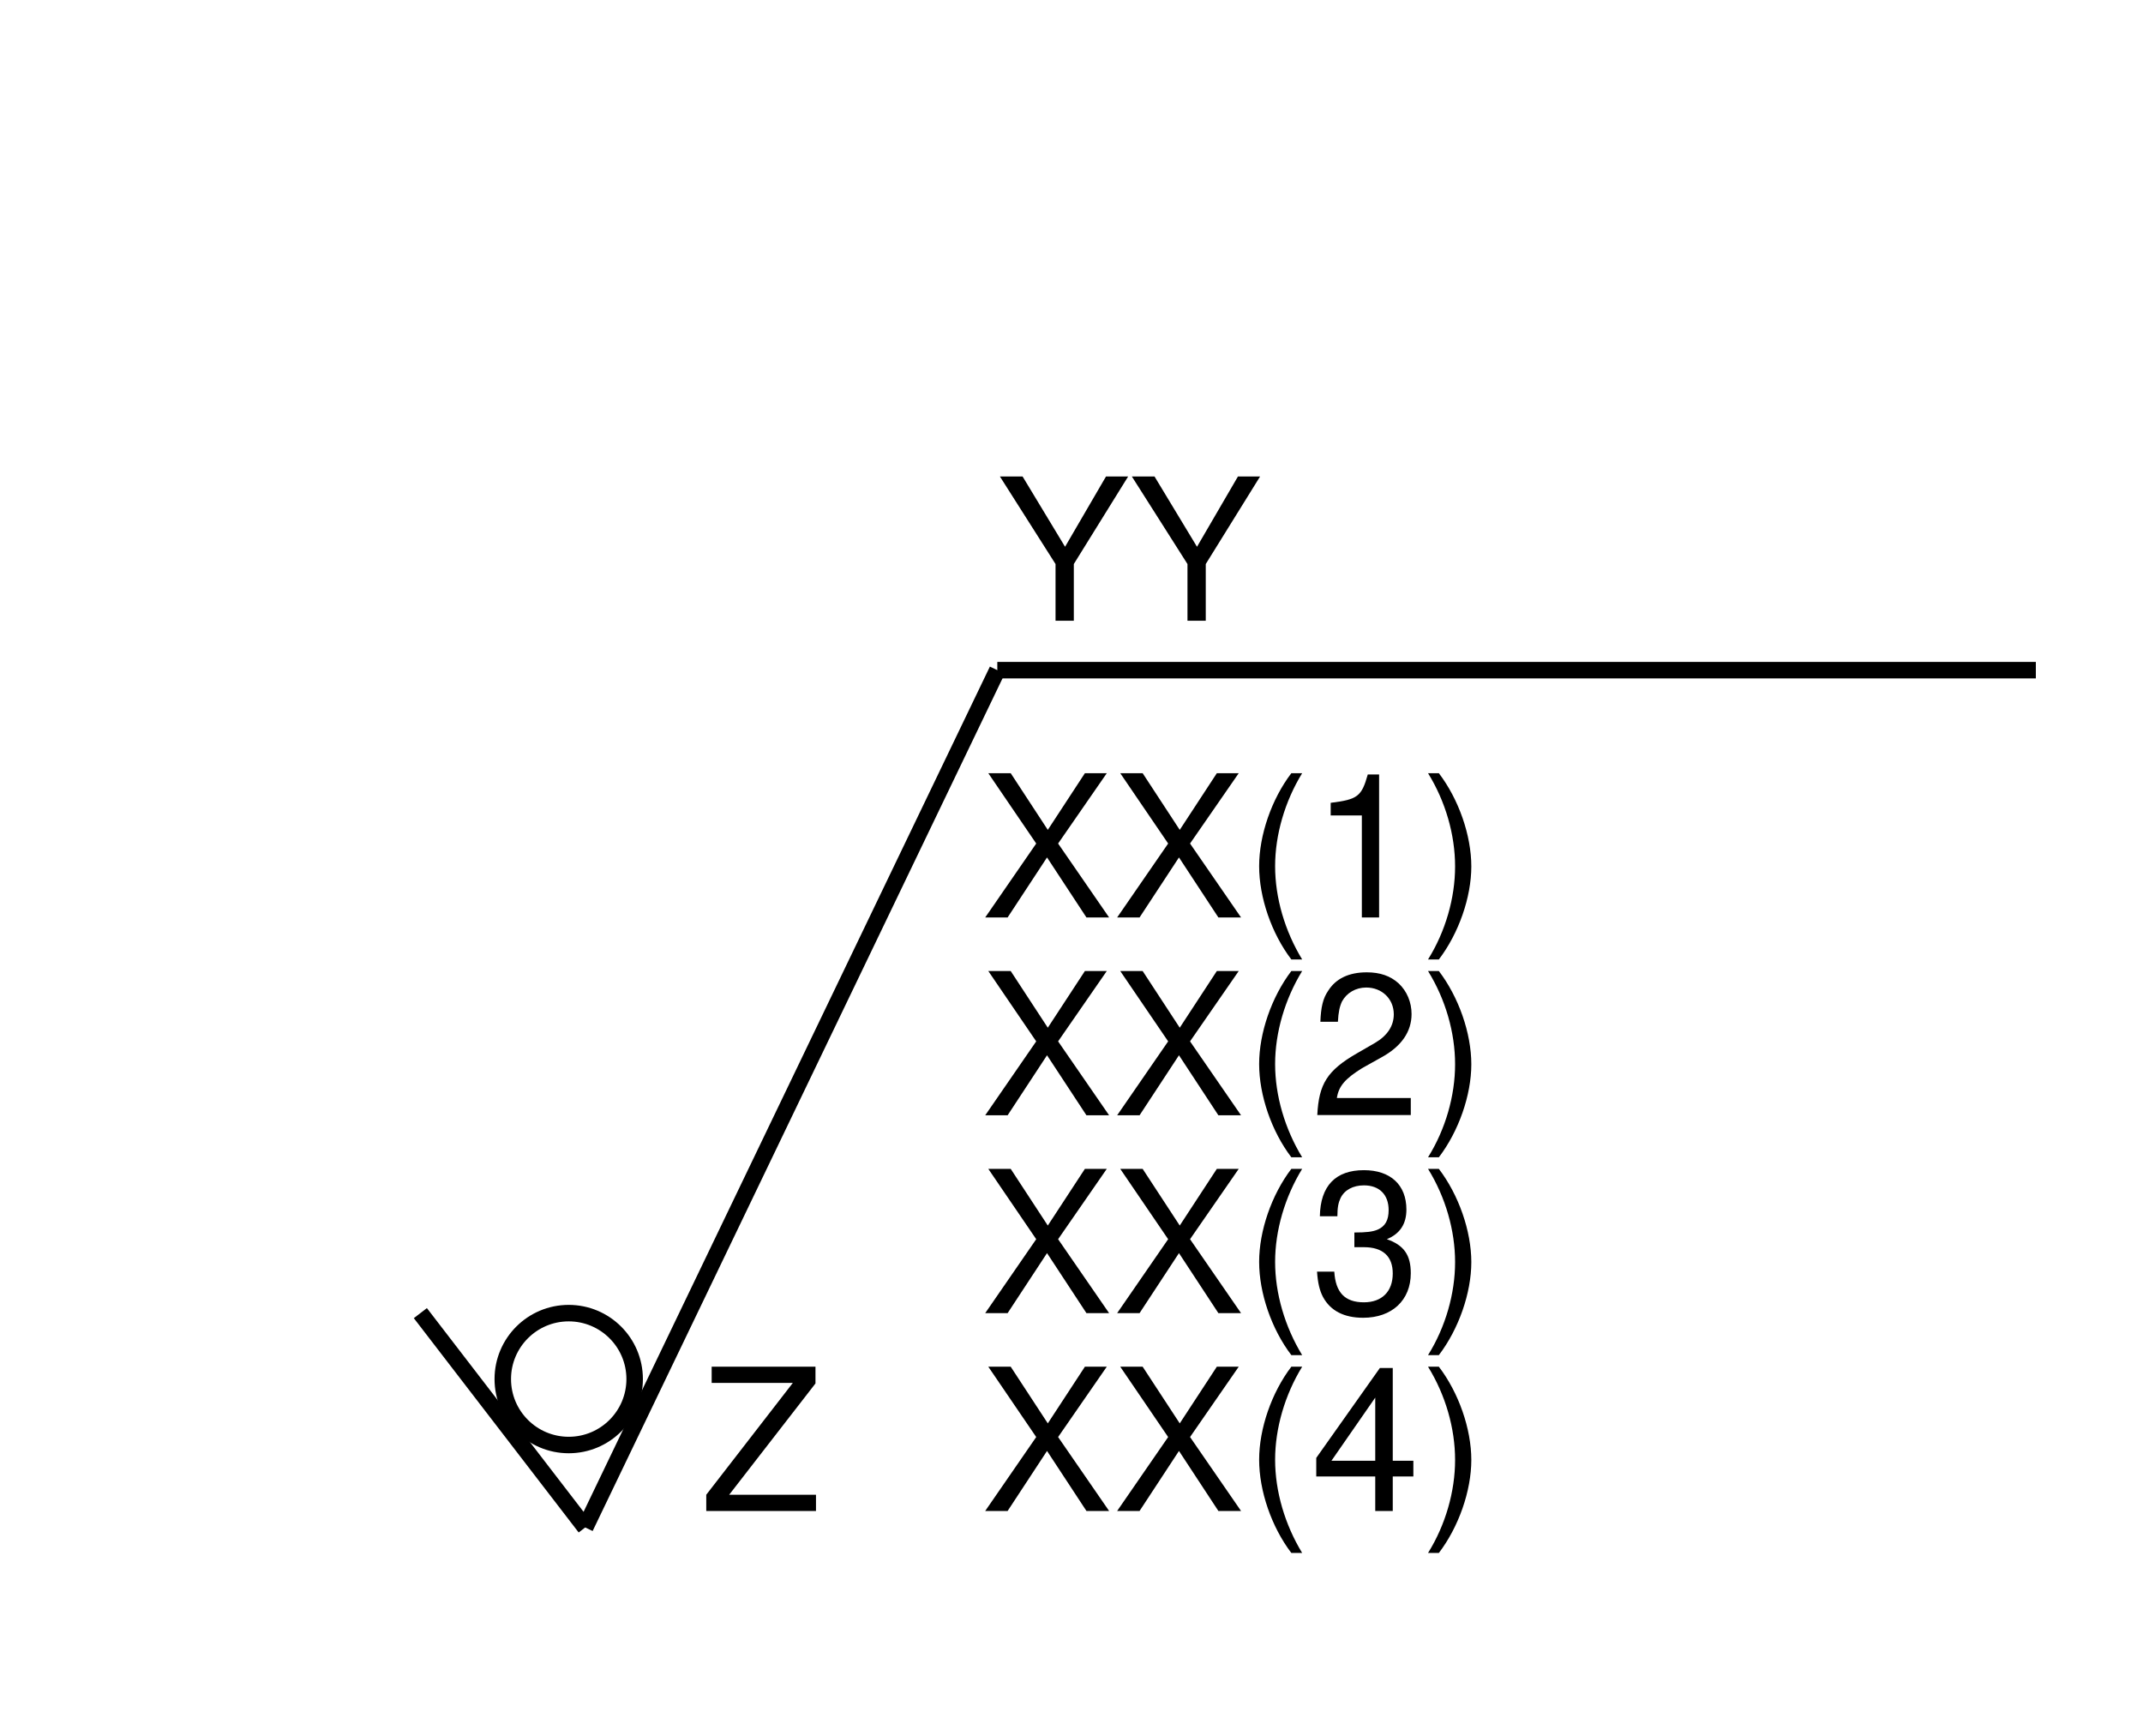
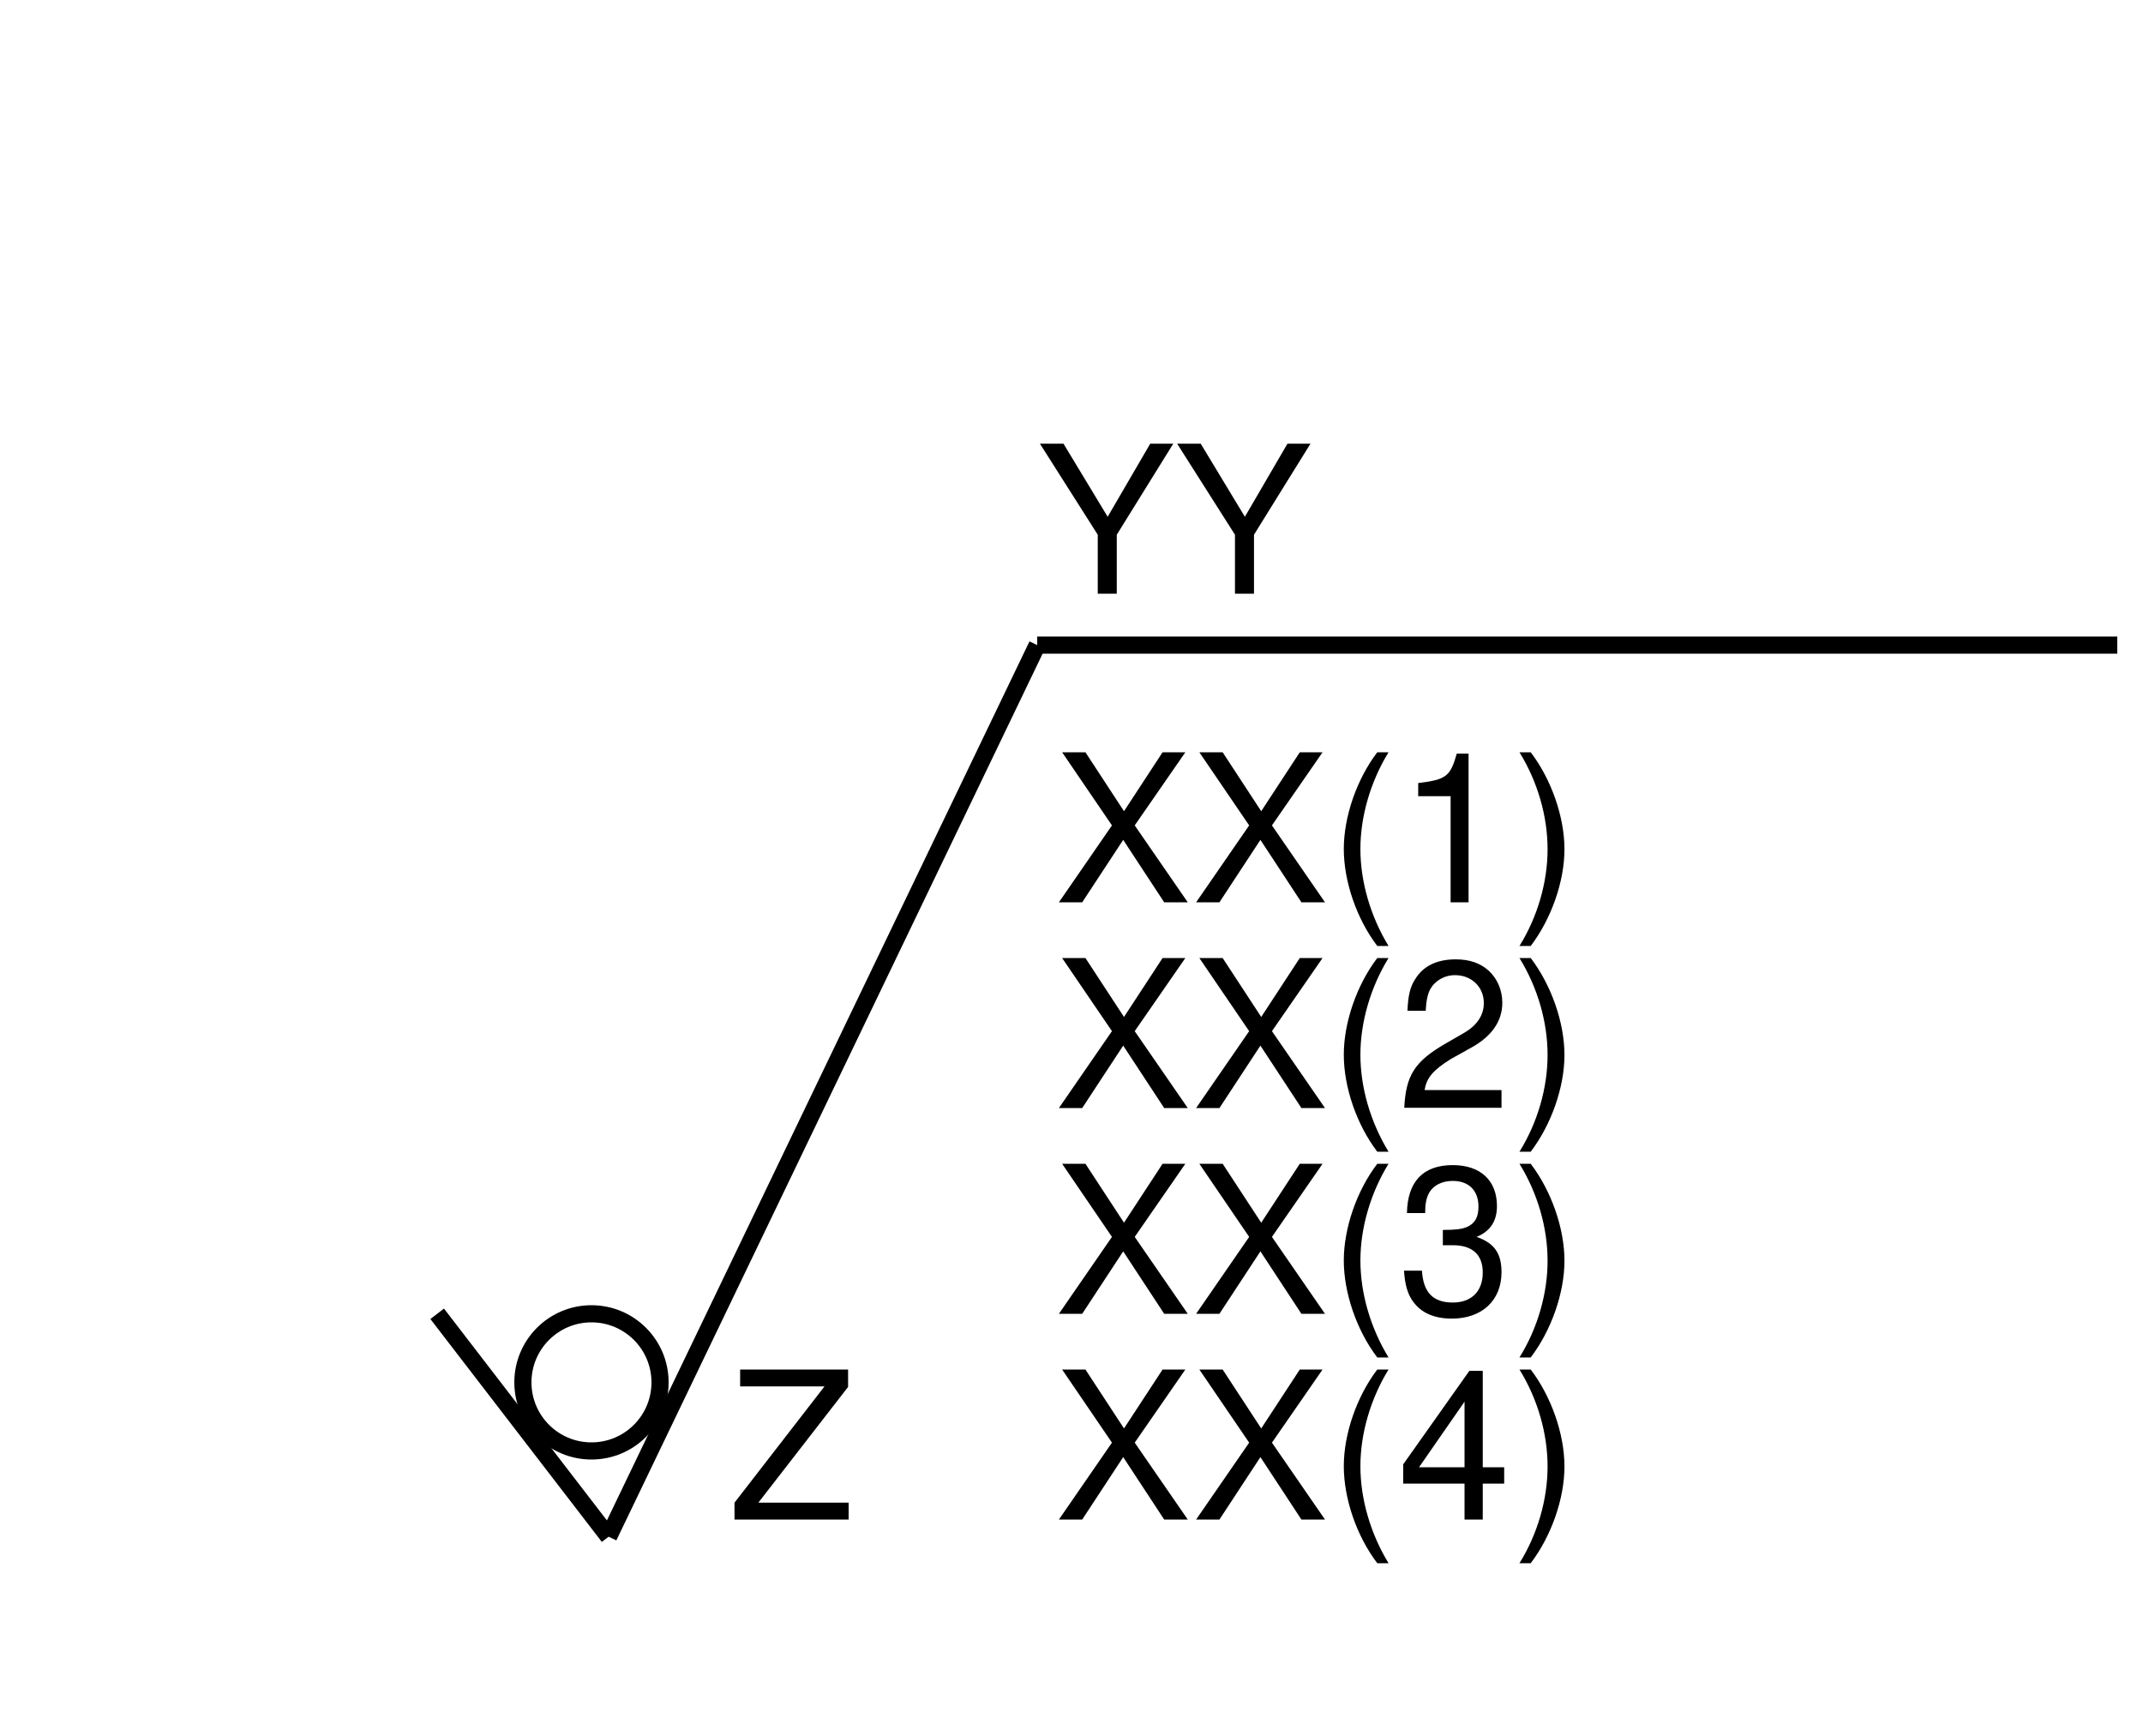
- <svg xmlns="http://www.w3.org/2000/svg" version="1.1" width="100px" height="81px" viewBox="-0.5 -0.5 130 83" content="&lt;mxfile host=&quot;Electron&quot; modified=&quot;2024-02-06T07:05:37.224Z&quot; agent=&quot;Mozilla/5.0 (Windows NT 10.0; Win64; x64) AppleWebKit/537.36 (KHTML, like Gecko) draw.io/21.5.1 Chrome/112.0.561.204 Electron/24.6.0 Safari/537.36&quot; etag=&quot;1LQ9veS5KkCN0eoByIPG&quot; version=&quot;21.5.1&quot; type=&quot;device&quot;&gt;&#10;  &lt;diagram name=&quot;Страница 1&quot; id=&quot;-L8JcDZjNFfGycrKBTJC&quot;&gt;&#10;    &lt;mxGraphModel dx=&quot;320&quot; dy=&quot;154&quot; grid=&quot;0&quot; gridSize=&quot;10&quot; guides=&quot;1&quot; tooltips=&quot;1&quot; connect=&quot;1&quot; arrows=&quot;1&quot; fold=&quot;1&quot; page=&quot;1&quot; pageScale=&quot;1&quot; pageWidth=&quot;827&quot; pageHeight=&quot;1169&quot; math=&quot;0&quot; shadow=&quot;0&quot;&gt;&#10;      &lt;root&gt;&#10;        &lt;mxCell id=&quot;0&quot; /&gt;&#10;        &lt;mxCell id=&quot;1&quot; parent=&quot;0&quot; /&gt;&#10;        &lt;mxCell id=&quot;24uEspsWAmBhDjKIqyrG-3&quot; value=&quot;&quot; style=&quot;endArrow=none;html=1;rounded=0;entryX=1;entryY=1;entryDx=0;entryDy=0;&quot; parent=&quot;1&quot; target=&quot;KwcBvFnIUq_cNhDl6oCU-1&quot; edge=&quot;1&quot;&gt;&#10;          &lt;mxGeometry width=&quot;50&quot; height=&quot;50&quot; relative=&quot;1&quot; as=&quot;geometry&quot;&gt;&#10;            &lt;mxPoint x=&quot;420&quot; y=&quot;290&quot; as=&quot;sourcePoint&quot; /&gt;&#10;            &lt;mxPoint x=&quot;530&quot; y=&quot;270&quot; as=&quot;targetPoint&quot; /&gt;&#10;          &lt;/mxGeometry&gt;&#10;        &lt;/mxCell&gt;&#10;        &lt;mxCell id=&quot;24uEspsWAmBhDjKIqyrG-4&quot; value=&quot;&quot; style=&quot;ellipse;whiteSpace=wrap;html=1;aspect=fixed;&quot; parent=&quot;1&quot; vertex=&quot;1&quot;&gt;&#10;          &lt;mxGeometry x=&quot;380&quot; y=&quot;294&quot; width=&quot;26&quot; height=&quot;26&quot; as=&quot;geometry&quot; /&gt;&#10;        &lt;/mxCell&gt;&#10;        &lt;mxCell id=&quot;24uEspsWAmBhDjKIqyrG-5&quot; value=&quot;&quot; style=&quot;endArrow=none;html=1;rounded=0;&quot; parent=&quot;1&quot; edge=&quot;1&quot;&gt;&#10;          &lt;mxGeometry width=&quot;50&quot; height=&quot;50&quot; relative=&quot;1&quot; as=&quot;geometry&quot;&gt;&#10;            &lt;mxPoint x=&quot;390&quot; y=&quot;340&quot; as=&quot;sourcePoint&quot; /&gt;&#10;            &lt;mxPoint x=&quot;375&quot; y=&quot;300&quot; as=&quot;targetPoint&quot; /&gt;&#10;          &lt;/mxGeometry&gt;&#10;        &lt;/mxCell&gt;&#10;        &lt;mxCell id=&quot;KwcBvFnIUq_cNhDl6oCU-1&quot; value=&quot;&amp;lt;font style=&amp;quot;font-size: 14px;&amp;quot;&amp;gt;YY&amp;lt;/font&amp;gt;&quot; style=&quot;text;strokeColor=none;align=center;fillColor=none;html=1;verticalAlign=middle;whiteSpace=wrap;rounded=0;&quot; parent=&quot;1&quot; vertex=&quot;1&quot;&gt;&#10;          &lt;mxGeometry x=&quot;414&quot; y=&quot;261&quot; width=&quot;56&quot; height=&quot;29&quot; as=&quot;geometry&quot; /&gt;&#10;        &lt;/mxCell&gt;&#10;        &lt;mxCell id=&quot;KwcBvFnIUq_cNhDl6oCU-2&quot; value=&quot;&amp;lt;font style=&amp;quot;font-size: 14px;&amp;quot;&amp;gt;XX(1)&amp;lt;/font&amp;gt;&quot; style=&quot;text;strokeColor=none;align=center;fillColor=none;html=1;verticalAlign=middle;whiteSpace=wrap;rounded=0;&quot; parent=&quot;1&quot; vertex=&quot;1&quot;&gt;&#10;          &lt;mxGeometry x=&quot;414&quot; y=&quot;310&quot; width=&quot;60&quot; height=&quot;30&quot; as=&quot;geometry&quot; /&gt;&#10;        &lt;/mxCell&gt;&#10;        &lt;mxCell id=&quot;KwcBvFnIUq_cNhDl6oCU-8&quot; value=&quot;&amp;lt;font style=&amp;quot;font-size: 14px;&amp;quot;&amp;gt;Z&amp;lt;/font&amp;gt;&quot; style=&quot;text;strokeColor=none;align=center;fillColor=none;html=1;verticalAlign=middle;whiteSpace=wrap;rounded=0;&quot; parent=&quot;1&quot; vertex=&quot;1&quot;&gt;&#10;          &lt;mxGeometry x=&quot;399&quot; y=&quot;310&quot; width=&quot;30&quot; height=&quot;30&quot; as=&quot;geometry&quot; /&gt;&#10;        &lt;/mxCell&gt;&#10;        &lt;mxCell id=&quot;47NzaqUEc4aRuLURK691-2&quot; value=&quot;&quot; style=&quot;endArrow=none;html=1;rounded=0;&quot; edge=&quot;1&quot; parent=&quot;1&quot;&gt;&#10;          &lt;mxGeometry width=&quot;50&quot; height=&quot;50&quot; relative=&quot;1&quot; as=&quot;geometry&quot;&gt;&#10;            &lt;mxPoint x=&quot;390&quot; y=&quot;340&quot; as=&quot;sourcePoint&quot; /&gt;&#10;            &lt;mxPoint x=&quot;420&quot; y=&quot;290&quot; as=&quot;targetPoint&quot; /&gt;&#10;          &lt;/mxGeometry&gt;&#10;        &lt;/mxCell&gt;&#10;      &lt;/root&gt;&#10;    &lt;/mxGraphModel&gt;&#10;  &lt;/diagram&gt;&#10;&lt;/mxfile&gt;&#10;">
+ <svg xmlns="http://www.w3.org/2000/svg" version="1.1" width="100px" height="81px" viewBox="-0.5 -0.5 125 85" content="&lt;mxfile host=&quot;Electron&quot; modified=&quot;2024-02-06T07:05:37.224Z&quot; agent=&quot;Mozilla/5.0 (Windows NT 10.0; Win64; x64) AppleWebKit/537.36 (KHTML, like Gecko) draw.io/21.5.1 Chrome/112.0.561.204 Electron/24.6.0 Safari/537.36&quot; etag=&quot;1LQ9veS5KkCN0eoByIPG&quot; version=&quot;21.5.1&quot; type=&quot;device&quot;&gt;&#10;  &lt;diagram name=&quot;Страница 1&quot; id=&quot;-L8JcDZjNFfGycrKBTJC&quot;&gt;&#10;    &lt;mxGraphModel dx=&quot;320&quot; dy=&quot;154&quot; grid=&quot;0&quot; gridSize=&quot;10&quot; guides=&quot;1&quot; tooltips=&quot;1&quot; connect=&quot;1&quot; arrows=&quot;1&quot; fold=&quot;1&quot; page=&quot;1&quot; pageScale=&quot;1&quot; pageWidth=&quot;827&quot; pageHeight=&quot;1169&quot; math=&quot;0&quot; shadow=&quot;0&quot;&gt;&#10;      &lt;root&gt;&#10;        &lt;mxCell id=&quot;0&quot; /&gt;&#10;        &lt;mxCell id=&quot;1&quot; parent=&quot;0&quot; /&gt;&#10;        &lt;mxCell id=&quot;24uEspsWAmBhDjKIqyrG-3&quot; value=&quot;&quot; style=&quot;endArrow=none;html=1;rounded=0;entryX=1;entryY=1;entryDx=0;entryDy=0;&quot; parent=&quot;1&quot; target=&quot;KwcBvFnIUq_cNhDl6oCU-1&quot; edge=&quot;1&quot;&gt;&#10;          &lt;mxGeometry width=&quot;50&quot; height=&quot;50&quot; relative=&quot;1&quot; as=&quot;geometry&quot;&gt;&#10;            &lt;mxPoint x=&quot;420&quot; y=&quot;290&quot; as=&quot;sourcePoint&quot; /&gt;&#10;            &lt;mxPoint x=&quot;530&quot; y=&quot;270&quot; as=&quot;targetPoint&quot; /&gt;&#10;          &lt;/mxGeometry&gt;&#10;        &lt;/mxCell&gt;&#10;        &lt;mxCell id=&quot;24uEspsWAmBhDjKIqyrG-4&quot; value=&quot;&quot; style=&quot;ellipse;whiteSpace=wrap;html=1;aspect=fixed;&quot; parent=&quot;1&quot; vertex=&quot;1&quot;&gt;&#10;          &lt;mxGeometry x=&quot;380&quot; y=&quot;294&quot; width=&quot;26&quot; height=&quot;26&quot; as=&quot;geometry&quot; /&gt;&#10;        &lt;/mxCell&gt;&#10;        &lt;mxCell id=&quot;24uEspsWAmBhDjKIqyrG-5&quot; value=&quot;&quot; style=&quot;endArrow=none;html=1;rounded=0;&quot; parent=&quot;1&quot; edge=&quot;1&quot;&gt;&#10;          &lt;mxGeometry width=&quot;50&quot; height=&quot;50&quot; relative=&quot;1&quot; as=&quot;geometry&quot;&gt;&#10;            &lt;mxPoint x=&quot;390&quot; y=&quot;340&quot; as=&quot;sourcePoint&quot; /&gt;&#10;            &lt;mxPoint x=&quot;375&quot; y=&quot;300&quot; as=&quot;targetPoint&quot; /&gt;&#10;          &lt;/mxGeometry&gt;&#10;        &lt;/mxCell&gt;&#10;        &lt;mxCell id=&quot;KwcBvFnIUq_cNhDl6oCU-1&quot; value=&quot;&amp;lt;font style=&amp;quot;font-size: 14px;&amp;quot;&amp;gt;YY&amp;lt;/font&amp;gt;&quot; style=&quot;text;strokeColor=none;align=center;fillColor=none;html=1;verticalAlign=middle;whiteSpace=wrap;rounded=0;&quot; parent=&quot;1&quot; vertex=&quot;1&quot;&gt;&#10;          &lt;mxGeometry x=&quot;414&quot; y=&quot;261&quot; width=&quot;56&quot; height=&quot;29&quot; as=&quot;geometry&quot; /&gt;&#10;        &lt;/mxCell&gt;&#10;        &lt;mxCell id=&quot;KwcBvFnIUq_cNhDl6oCU-2&quot; value=&quot;&amp;lt;font style=&amp;quot;font-size: 14px;&amp;quot;&amp;gt;XX(1)&amp;lt;/font&amp;gt;&quot; style=&quot;text;strokeColor=none;align=center;fillColor=none;html=1;verticalAlign=middle;whiteSpace=wrap;rounded=0;&quot; parent=&quot;1&quot; vertex=&quot;1&quot;&gt;&#10;          &lt;mxGeometry x=&quot;414&quot; y=&quot;310&quot; width=&quot;60&quot; height=&quot;30&quot; as=&quot;geometry&quot; /&gt;&#10;        &lt;/mxCell&gt;&#10;        &lt;mxCell id=&quot;KwcBvFnIUq_cNhDl6oCU-8&quot; value=&quot;&amp;lt;font style=&amp;quot;font-size: 14px;&amp;quot;&amp;gt;Z&amp;lt;/font&amp;gt;&quot; style=&quot;text;strokeColor=none;align=center;fillColor=none;html=1;verticalAlign=middle;whiteSpace=wrap;rounded=0;&quot; parent=&quot;1&quot; vertex=&quot;1&quot;&gt;&#10;          &lt;mxGeometry x=&quot;399&quot; y=&quot;310&quot; width=&quot;30&quot; height=&quot;30&quot; as=&quot;geometry&quot; /&gt;&#10;        &lt;/mxCell&gt;&#10;        &lt;mxCell id=&quot;47NzaqUEc4aRuLURK691-2&quot; value=&quot;&quot; style=&quot;endArrow=none;html=1;rounded=0;&quot; edge=&quot;1&quot; parent=&quot;1&quot;&gt;&#10;          &lt;mxGeometry width=&quot;50&quot; height=&quot;50&quot; relative=&quot;1&quot; as=&quot;geometry&quot;&gt;&#10;            &lt;mxPoint x=&quot;390&quot; y=&quot;340&quot; as=&quot;sourcePoint&quot; /&gt;&#10;            &lt;mxPoint x=&quot;420&quot; y=&quot;290&quot; as=&quot;targetPoint&quot; /&gt;&#10;          &lt;/mxGeometry&gt;&#10;        &lt;/mxCell&gt;&#10;      &lt;/root&gt;&#10;    &lt;/mxGraphModel&gt;&#10;  &lt;/diagram&gt;&#10;&lt;/mxfile&gt;&#10;">
  <defs />
  <g>
    <path d="M 60 29 L 123 29" fill="none" stroke="rgb(0, 0, 0)" stroke-miterlimit="10" pointer-events="stroke" />
    <ellipse cx="34" cy="72" rx="4" ry="4" fill="rgba(0,0,0,0)" stroke="rgb(0, 0, 0)" pointer-events="all" />
    <path d="M 35 81 L 25 68" fill="none" stroke="rgb(0, 0, 0)" stroke-miterlimit="10" pointer-events="stroke" />
    <text id="y" x="60" y="26" fill="rgb(0, 0, 0)" font-family="Helvetica" font-size="12px" text-anchor="start">YY</text>
-     <text id="x1" x="59" y="44" fill="rgb(0, 0, 0)" font-family="Helvetica" font-size="12px" text-anchor="start">XX(1)</text>
-     <text id="x2" x="59" y="56" fill="rgb(0, 0, 0)" font-family="Helvetica" font-size="12px" text-anchor="start">XX(2)</text>
-     <text id="x3" x="59" y="68" fill="rgb(0, 0, 0)" font-family="Helvetica" font-size="12px" text-anchor="start">XX(3)</text>
-     <text id="x4" x="59" y="80" fill="rgb(0, 0, 0)" font-family="Helvetica" font-size="12px" text-anchor="start">XX(4)</text>
+     <text id="x1" x="61" y="44" fill="rgb(0, 0, 0)" font-family="Helvetica" font-size="12px" text-anchor="start">XX(1)</text>
+     <text id="x2" x="61" y="56" fill="rgb(0, 0, 0)" font-family="Helvetica" font-size="12px" text-anchor="start">XX(2)</text>
+     <text id="x3" x="61" y="68" fill="rgb(0, 0, 0)" font-family="Helvetica" font-size="12px" text-anchor="start">XX(3)</text>
+     <text id="x4" x="61" y="80" fill="rgb(0, 0, 0)" font-family="Helvetica" font-size="12px" text-anchor="start">XX(4)</text>
    <text id="z" x="42" y="80" fill="rgb(0, 0, 0)" font-family="Helvetica" font-size="12px" text-anchor="start">Z</text>
    <path d="M 35 81 L 60 29" fill="none" stroke="rgb(0, 0, 0)" stroke-miterlimit="10" pointer-events="stroke" />
  </g>
</svg>
